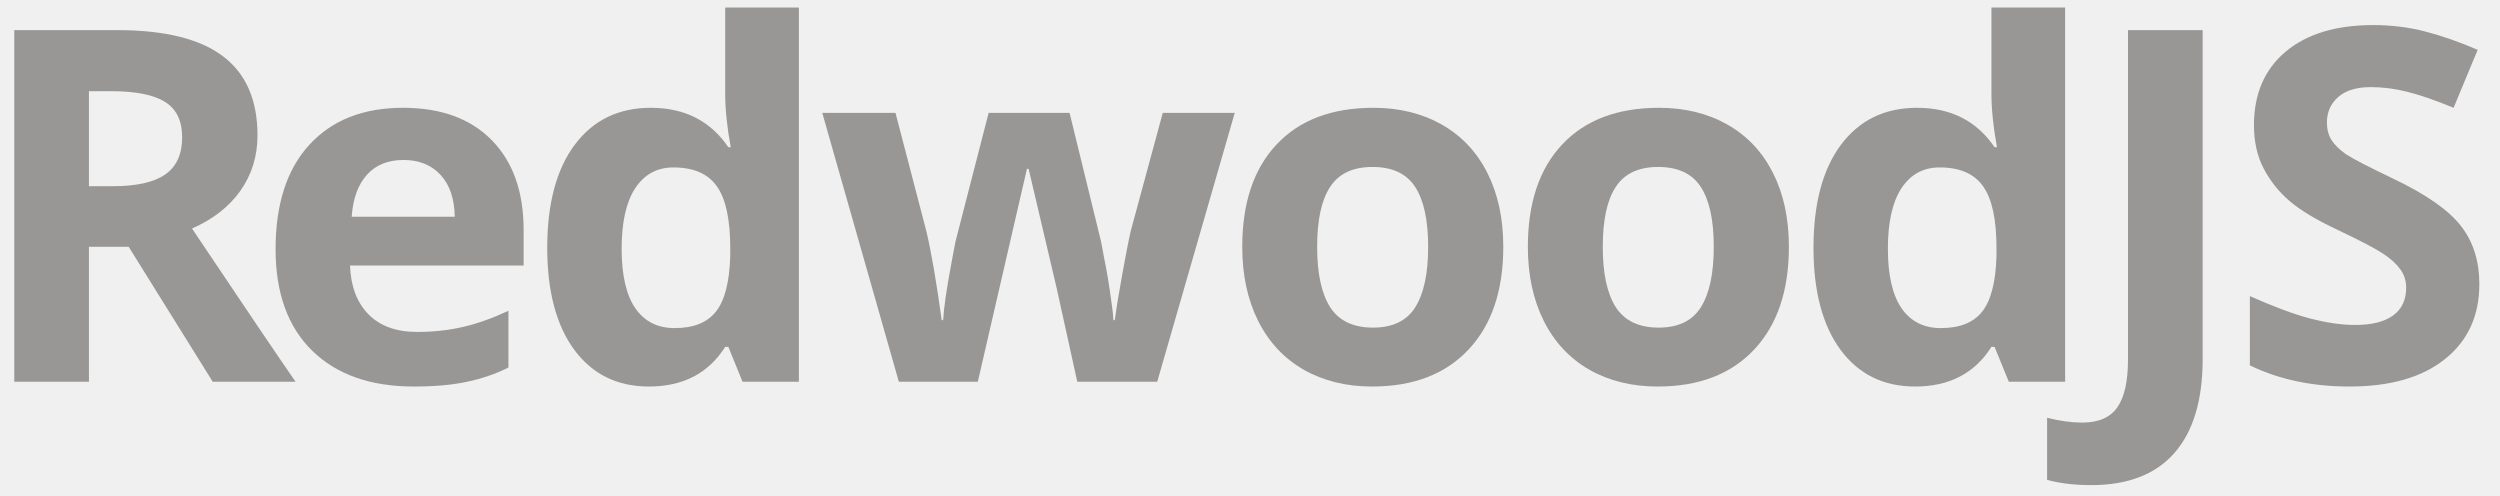
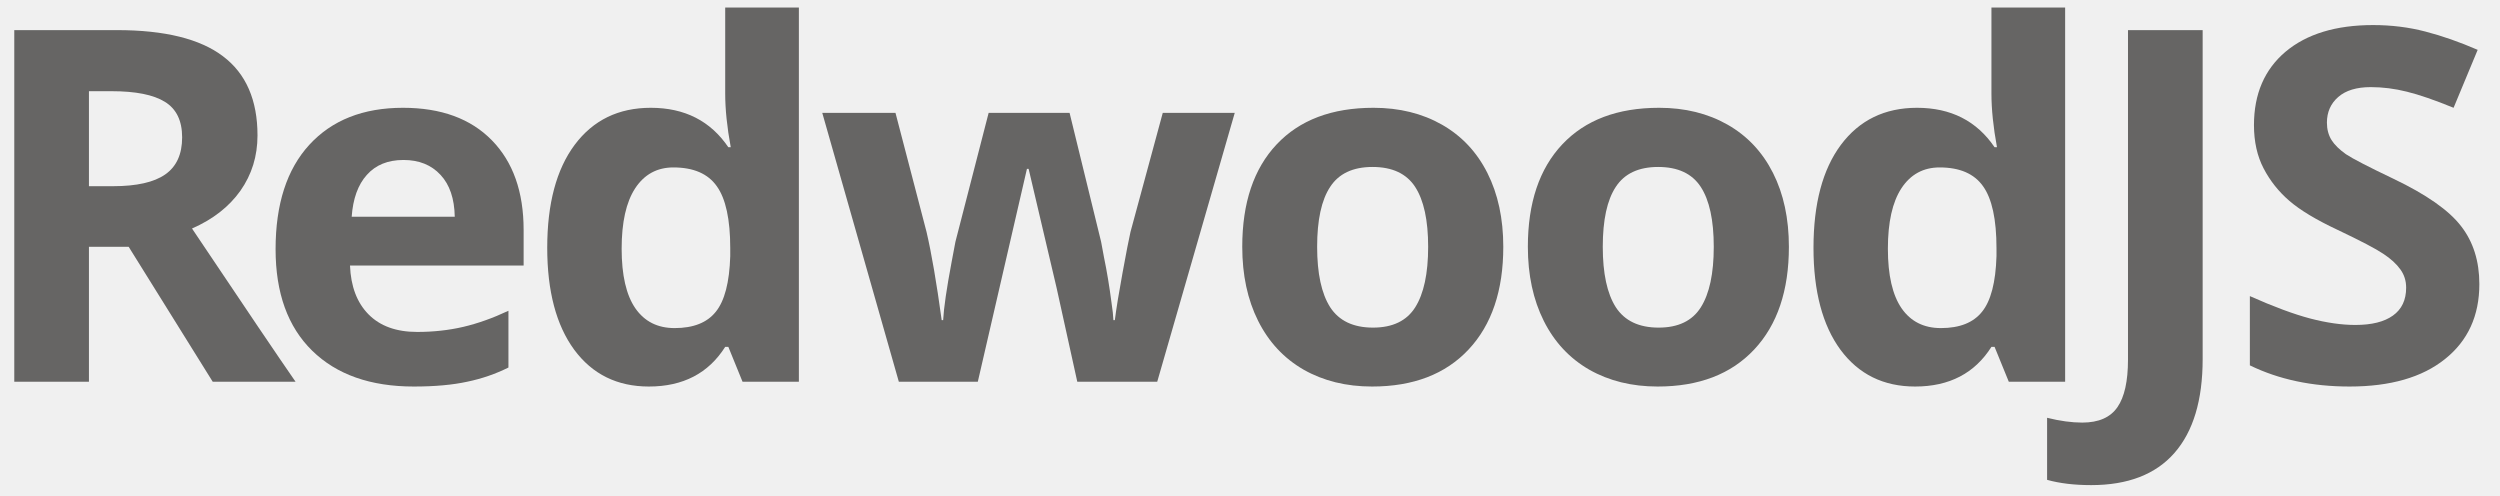
<svg xmlns="http://www.w3.org/2000/svg" width="111" height="22" viewBox="0 0 111 22" fill="none">
  <g clip-path="url(#clip0_1203_551)">
-     <path d="M3.949 8.267H5.018C6.066 8.267 6.839 8.093 7.338 7.744C7.837 7.395 8.087 6.847 8.087 6.099C8.087 5.359 7.83 4.832 7.317 4.519C6.811 4.206 6.023 4.049 4.954 4.049H3.949V8.267ZM3.949 10.958V16.948H0.634V1.337H5.189C7.313 1.337 8.885 1.725 9.904 2.501C10.923 3.27 11.433 4.441 11.433 6.014C11.433 6.932 11.18 7.751 10.674 8.47C10.168 9.182 9.452 9.74 8.525 10.146C10.877 13.656 12.41 15.923 13.122 16.948H9.444L5.713 10.958H3.949Z" fill="#999795" />
-     <path d="M17.914 7.103C17.222 7.103 16.68 7.324 16.288 7.765C15.896 8.199 15.672 8.819 15.615 9.623H20.191C20.177 8.819 19.966 8.199 19.56 7.765C19.154 7.324 18.605 7.103 17.914 7.103ZM18.373 17.162C16.449 17.162 14.945 16.631 13.861 15.571C12.778 14.51 12.236 13.008 12.236 11.065C12.236 9.064 12.735 7.52 13.733 6.43C14.738 5.334 16.125 4.786 17.892 4.786C19.582 4.786 20.897 5.267 21.838 6.228C22.779 7.189 23.249 8.516 23.249 10.21V11.791H15.54C15.576 12.716 15.85 13.439 16.363 13.958C16.877 14.478 17.596 14.738 18.523 14.738C19.243 14.738 19.924 14.663 20.565 14.514C21.207 14.364 21.877 14.126 22.575 13.798V16.318C22.005 16.603 21.396 16.813 20.747 16.948C20.098 17.09 19.307 17.162 18.373 17.162Z" fill="#999795" />
-     <path d="M28.809 17.162C27.405 17.162 26.3 16.617 25.495 15.528C24.697 14.439 24.297 12.93 24.297 11.001C24.297 9.043 24.704 7.52 25.516 6.43C26.336 5.334 27.462 4.786 28.895 4.786C30.399 4.786 31.547 5.37 32.338 6.537H32.445C32.281 5.647 32.199 4.854 32.199 4.156V0.333H35.47V16.948H32.968L32.338 15.4H32.199C31.457 16.574 30.328 17.162 28.809 17.162ZM29.953 14.567C30.787 14.567 31.397 14.325 31.782 13.841C32.174 13.357 32.388 12.534 32.423 11.374V11.022C32.423 9.741 32.224 8.822 31.825 8.267C31.433 7.712 30.791 7.434 29.9 7.434C29.173 7.434 28.606 7.744 28.2 8.363C27.801 8.975 27.601 9.869 27.601 11.043C27.601 12.218 27.804 13.101 28.211 13.691C28.617 14.275 29.198 14.567 29.953 14.567Z" fill="#999795" />
-     <path d="M47.831 16.948L46.911 12.773L45.671 7.498H45.596L43.415 16.948H39.908L36.508 5.01H39.759L41.138 10.296C41.359 11.242 41.583 12.549 41.811 14.214H41.876C41.904 13.674 42.029 12.816 42.25 11.641L42.421 10.734L43.896 5.01H47.489L48.889 10.734C48.918 10.89 48.961 11.121 49.018 11.428C49.082 11.734 49.143 12.061 49.2 12.41C49.257 12.752 49.306 13.09 49.349 13.424C49.399 13.752 49.428 14.015 49.435 14.214H49.499C49.563 13.702 49.677 13.001 49.841 12.111C50.005 11.214 50.123 10.609 50.194 10.296L51.627 5.01H54.823L51.381 16.948H47.831Z" fill="#999795" />
-     <path d="M58.481 10.958C58.481 12.139 58.673 13.033 59.058 13.638C59.45 14.243 60.085 14.546 60.961 14.546C61.831 14.546 62.455 14.246 62.833 13.649C63.217 13.043 63.41 12.147 63.41 10.958C63.41 9.776 63.217 8.89 62.833 8.299C62.448 7.708 61.817 7.413 60.94 7.413C60.07 7.413 59.443 7.708 59.058 8.299C58.673 8.883 58.481 9.769 58.481 10.958ZM66.746 10.958C66.746 12.901 66.233 14.421 65.206 15.517C64.18 16.613 62.751 17.162 60.919 17.162C59.771 17.162 58.759 16.912 57.882 16.414C57.005 15.909 56.332 15.186 55.861 14.246C55.391 13.307 55.156 12.211 55.156 10.958C55.156 9.007 55.665 7.491 56.685 6.409C57.704 5.327 59.137 4.786 60.983 4.786C62.13 4.786 63.142 5.035 64.019 5.533C64.896 6.032 65.57 6.747 66.04 7.68C66.51 8.612 66.746 9.705 66.746 10.958Z" fill="#999795" />
-     <path d="M71.163 10.958C71.163 12.139 71.355 13.033 71.74 13.638C72.132 14.243 72.766 14.546 73.643 14.546C74.513 14.546 75.136 14.246 75.514 13.649C75.899 13.043 76.091 12.147 76.091 10.958C76.091 9.776 75.899 8.89 75.514 8.299C75.129 7.708 74.499 7.413 73.622 7.413C72.752 7.413 72.125 7.708 71.74 8.299C71.355 8.883 71.163 9.769 71.163 10.958ZM79.427 10.958C79.427 12.901 78.914 14.421 77.888 15.517C76.861 16.613 75.432 17.162 73.6 17.162C72.453 17.162 71.441 16.912 70.564 16.414C69.687 15.909 69.013 15.186 68.543 14.246C68.073 13.307 67.837 12.211 67.837 10.958C67.837 9.007 68.347 7.491 69.366 6.409C70.386 5.327 71.818 4.786 73.665 4.786C74.812 4.786 75.824 5.035 76.701 5.533C77.578 6.032 78.251 6.747 78.722 7.68C79.192 8.612 79.427 9.705 79.427 10.958Z" fill="#999795" />
-     <path d="M85.031 17.162C83.626 17.162 82.522 16.617 81.716 15.528C80.918 14.439 80.519 12.93 80.519 11.001C80.519 9.043 80.925 7.52 81.737 6.43C82.557 5.334 83.683 4.786 85.116 4.786C86.62 4.786 87.768 5.37 88.559 6.537H88.666C88.502 5.647 88.42 4.854 88.42 4.156V0.333H91.692V16.948H89.19L88.559 15.4H88.42C87.678 16.574 86.549 17.162 85.031 17.162ZM86.175 14.567C87.009 14.567 87.618 14.325 88.003 13.841C88.395 13.357 88.609 12.534 88.644 11.374V11.022C88.644 9.741 88.445 8.822 88.046 8.267C87.654 7.712 87.012 7.434 86.121 7.434C85.394 7.434 84.827 7.744 84.421 8.363C84.022 8.975 83.822 9.869 83.822 11.043C83.822 12.218 84.025 13.101 84.432 13.691C84.838 14.275 85.419 14.567 86.175 14.567Z" fill="#999795" />
-     <path d="M92.847 21.539C92.099 21.539 91.447 21.461 90.891 21.305V18.55C91.461 18.692 91.981 18.763 92.452 18.763C93.179 18.763 93.699 18.535 94.013 18.08C94.326 17.631 94.483 16.927 94.483 15.966V1.337H97.798V15.944C97.798 17.767 97.381 19.155 96.547 20.109C95.713 21.062 94.48 21.539 92.847 21.539Z" fill="#999795" />
-     <path d="M110.083 12.613C110.083 14.022 109.574 15.133 108.555 15.944C107.542 16.756 106.131 17.162 104.32 17.162C102.653 17.162 101.177 16.848 99.894 16.222V13.147C100.949 13.617 101.84 13.948 102.567 14.14C103.301 14.332 103.971 14.428 104.577 14.428C105.304 14.428 105.86 14.289 106.245 14.012C106.637 13.734 106.833 13.321 106.833 12.773C106.833 12.467 106.748 12.197 106.576 11.961C106.405 11.72 106.152 11.488 105.817 11.268C105.49 11.047 104.816 10.694 103.797 10.21C102.842 9.762 102.125 9.331 101.648 8.918C101.17 8.506 100.789 8.025 100.504 7.477C100.218 6.929 100.076 6.288 100.076 5.555C100.076 4.174 100.543 3.088 101.476 2.298C102.417 1.508 103.715 1.113 105.368 1.113C106.181 1.113 106.954 1.209 107.688 1.401C108.43 1.593 109.203 1.864 110.009 2.213L108.939 4.786C108.105 4.444 107.414 4.206 106.865 4.071C106.323 3.935 105.789 3.868 105.261 3.868C104.634 3.868 104.153 4.014 103.818 4.306C103.483 4.597 103.315 4.978 103.315 5.448C103.315 5.74 103.383 5.996 103.519 6.217C103.654 6.43 103.868 6.64 104.16 6.847C104.459 7.046 105.162 7.409 106.266 7.936C107.728 8.634 108.729 9.335 109.271 10.04C109.813 10.737 110.083 11.595 110.083 12.613Z" fill="#999795" />
+     <path d="M3.949 8.267H5.018C6.066 8.267 6.839 8.093 7.338 7.744C7.837 7.395 8.087 6.847 8.087 6.099C8.087 5.359 7.83 4.832 7.317 4.519C6.811 4.206 6.023 4.049 4.954 4.049H3.949V8.267ZM3.949 10.958V16.948H0.634V1.337H5.189C7.313 1.337 8.885 1.725 9.904 2.501C10.923 3.27 11.433 4.441 11.433 6.014C11.433 6.932 11.18 7.751 10.674 8.47C10.168 9.182 9.452 9.74 8.525 10.146C10.877 13.656 12.41 15.923 13.122 16.948H9.444L5.713 10.958H3.949Z" fill="#666564" />
+     <path d="M17.914 7.103C17.222 7.103 16.68 7.324 16.288 7.765C15.896 8.199 15.672 8.819 15.615 9.623H20.191C20.177 8.819 19.966 8.199 19.56 7.765C19.154 7.324 18.605 7.103 17.914 7.103ZM18.373 17.162C16.449 17.162 14.945 16.631 13.861 15.571C12.778 14.51 12.236 13.008 12.236 11.065C12.236 9.064 12.735 7.52 13.733 6.43C14.738 5.334 16.125 4.786 17.892 4.786C19.582 4.786 20.897 5.267 21.838 6.228C22.779 7.189 23.249 8.516 23.249 10.21V11.791H15.54C15.576 12.716 15.85 13.439 16.363 13.958C16.877 14.478 17.596 14.738 18.523 14.738C19.243 14.738 19.924 14.663 20.565 14.514C21.207 14.364 21.877 14.126 22.575 13.798V16.318C22.005 16.603 21.396 16.813 20.747 16.948C20.098 17.09 19.307 17.162 18.373 17.162Z" fill="#666564" />
+     <path d="M28.809 17.162C27.405 17.162 26.3 16.617 25.495 15.528C24.697 14.439 24.297 12.93 24.297 11.001C24.297 9.043 24.704 7.52 25.516 6.43C26.336 5.334 27.462 4.786 28.895 4.786C30.399 4.786 31.547 5.37 32.338 6.537H32.445C32.281 5.647 32.199 4.854 32.199 4.156V0.333H35.47V16.948H32.968L32.338 15.4H32.199C31.457 16.574 30.328 17.162 28.809 17.162ZM29.953 14.567C30.787 14.567 31.397 14.325 31.782 13.841C32.174 13.357 32.388 12.534 32.423 11.374V11.022C32.423 9.741 32.224 8.822 31.825 8.267C31.433 7.712 30.791 7.434 29.9 7.434C29.173 7.434 28.606 7.744 28.2 8.363C27.801 8.975 27.601 9.869 27.601 11.043C27.601 12.218 27.804 13.101 28.211 13.691C28.617 14.275 29.198 14.567 29.953 14.567Z" fill="#666564" />
+     <path d="M47.831 16.948L46.911 12.773L45.671 7.498H45.596L43.415 16.948H39.908L36.508 5.01H39.759L41.138 10.296C41.359 11.242 41.583 12.549 41.811 14.214H41.876C41.904 13.674 42.029 12.816 42.25 11.641L42.421 10.734L43.896 5.01H47.489L48.889 10.734C48.918 10.89 48.961 11.121 49.018 11.428C49.082 11.734 49.143 12.061 49.2 12.41C49.257 12.752 49.306 13.09 49.349 13.424C49.399 13.752 49.428 14.015 49.435 14.214H49.499C49.563 13.702 49.677 13.001 49.841 12.111C50.005 11.214 50.123 10.609 50.194 10.296L51.627 5.01H54.823L51.381 16.948H47.831Z" fill="#666564" />
+     <path d="M58.481 10.958C58.481 12.139 58.673 13.033 59.058 13.638C59.45 14.243 60.085 14.546 60.961 14.546C61.831 14.546 62.455 14.246 62.833 13.649C63.217 13.043 63.41 12.147 63.41 10.958C63.41 9.776 63.217 8.89 62.833 8.299C62.448 7.708 61.817 7.413 60.94 7.413C60.07 7.413 59.443 7.708 59.058 8.299C58.673 8.883 58.481 9.769 58.481 10.958ZM66.746 10.958C66.746 12.901 66.233 14.421 65.206 15.517C64.18 16.613 62.751 17.162 60.919 17.162C59.771 17.162 58.759 16.912 57.882 16.414C57.005 15.909 56.332 15.186 55.861 14.246C55.391 13.307 55.156 12.211 55.156 10.958C55.156 9.007 55.665 7.491 56.685 6.409C57.704 5.327 59.137 4.786 60.983 4.786C62.13 4.786 63.142 5.035 64.019 5.533C64.896 6.032 65.57 6.747 66.04 7.68C66.51 8.612 66.746 9.705 66.746 10.958Z" fill="#666564" />
+     <path d="M71.163 10.958C71.163 12.139 71.355 13.033 71.74 13.638C72.132 14.243 72.766 14.546 73.643 14.546C74.513 14.546 75.136 14.246 75.514 13.649C75.899 13.043 76.091 12.147 76.091 10.958C76.091 9.776 75.899 8.89 75.514 8.299C75.129 7.708 74.499 7.413 73.622 7.413C72.752 7.413 72.125 7.708 71.74 8.299C71.355 8.883 71.163 9.769 71.163 10.958ZM79.427 10.958C79.427 12.901 78.914 14.421 77.888 15.517C76.861 16.613 75.432 17.162 73.6 17.162C72.453 17.162 71.441 16.912 70.564 16.414C69.687 15.909 69.013 15.186 68.543 14.246C68.073 13.307 67.837 12.211 67.837 10.958C67.837 9.007 68.347 7.491 69.366 6.409C70.386 5.327 71.818 4.786 73.665 4.786C74.812 4.786 75.824 5.035 76.701 5.533C77.578 6.032 78.251 6.747 78.722 7.68C79.192 8.612 79.427 9.705 79.427 10.958Z" fill="#666564" />
+     <path d="M85.031 17.162C83.626 17.162 82.522 16.617 81.716 15.528C80.918 14.439 80.519 12.93 80.519 11.001C80.519 9.043 80.925 7.52 81.737 6.43C82.557 5.334 83.683 4.786 85.116 4.786C86.62 4.786 87.768 5.37 88.559 6.537H88.666C88.502 5.647 88.42 4.854 88.42 4.156V0.333H91.692V16.948H89.19L88.559 15.4H88.42C87.678 16.574 86.549 17.162 85.031 17.162ZM86.175 14.567C87.009 14.567 87.618 14.325 88.003 13.841C88.395 13.357 88.609 12.534 88.644 11.374V11.022C88.644 9.741 88.445 8.822 88.046 8.267C87.654 7.712 87.012 7.434 86.121 7.434C85.394 7.434 84.827 7.744 84.421 8.363C84.022 8.975 83.822 9.869 83.822 11.043C83.822 12.218 84.025 13.101 84.432 13.691C84.838 14.275 85.419 14.567 86.175 14.567Z" fill="#666564" />
+     <path d="M92.847 21.539C92.099 21.539 91.447 21.461 90.891 21.305V18.55C91.461 18.692 91.981 18.763 92.452 18.763C93.179 18.763 93.699 18.535 94.013 18.08C94.326 17.631 94.483 16.927 94.483 15.966V1.337H97.798V15.944C97.798 17.767 97.381 19.155 96.547 20.109C95.713 21.062 94.48 21.539 92.847 21.539Z" fill="#666564" />
+     <path d="M110.083 12.613C110.083 14.022 109.574 15.133 108.555 15.944C107.542 16.756 106.131 17.162 104.32 17.162C102.653 17.162 101.177 16.848 99.894 16.222V13.147C100.949 13.617 101.84 13.948 102.567 14.14C103.301 14.332 103.971 14.428 104.577 14.428C105.304 14.428 105.86 14.289 106.245 14.012C106.637 13.734 106.833 13.321 106.833 12.773C106.833 12.467 106.748 12.197 106.576 11.961C106.405 11.72 106.152 11.488 105.817 11.268C105.49 11.047 104.816 10.694 103.797 10.21C102.842 9.762 102.125 9.331 101.648 8.918C101.17 8.506 100.789 8.025 100.504 7.477C100.218 6.929 100.076 6.288 100.076 5.555C100.076 4.174 100.543 3.088 101.476 2.298C102.417 1.508 103.715 1.113 105.368 1.113C106.181 1.113 106.954 1.209 107.688 1.401C108.43 1.593 109.203 1.864 110.009 2.213L108.939 4.786C108.105 4.444 107.414 4.206 106.865 4.071C106.323 3.935 105.789 3.868 105.261 3.868C104.634 3.868 104.153 4.014 103.818 4.306C103.483 4.597 103.315 4.978 103.315 5.448C103.315 5.74 103.383 5.996 103.519 6.217C103.654 6.43 103.868 6.64 104.16 6.847C104.459 7.046 105.162 7.409 106.266 7.936C107.728 8.634 108.729 9.335 109.271 10.04C109.813 10.737 110.083 11.595 110.083 12.613Z" fill="#666564" />
  </g>
  <defs>
    <clipPath id="clip0_1203_551">
      <rect width="109.449" height="21.333" fill="white" transform="translate(0.634277 0.333374)" />
    </clipPath>
  </defs>
</svg>
